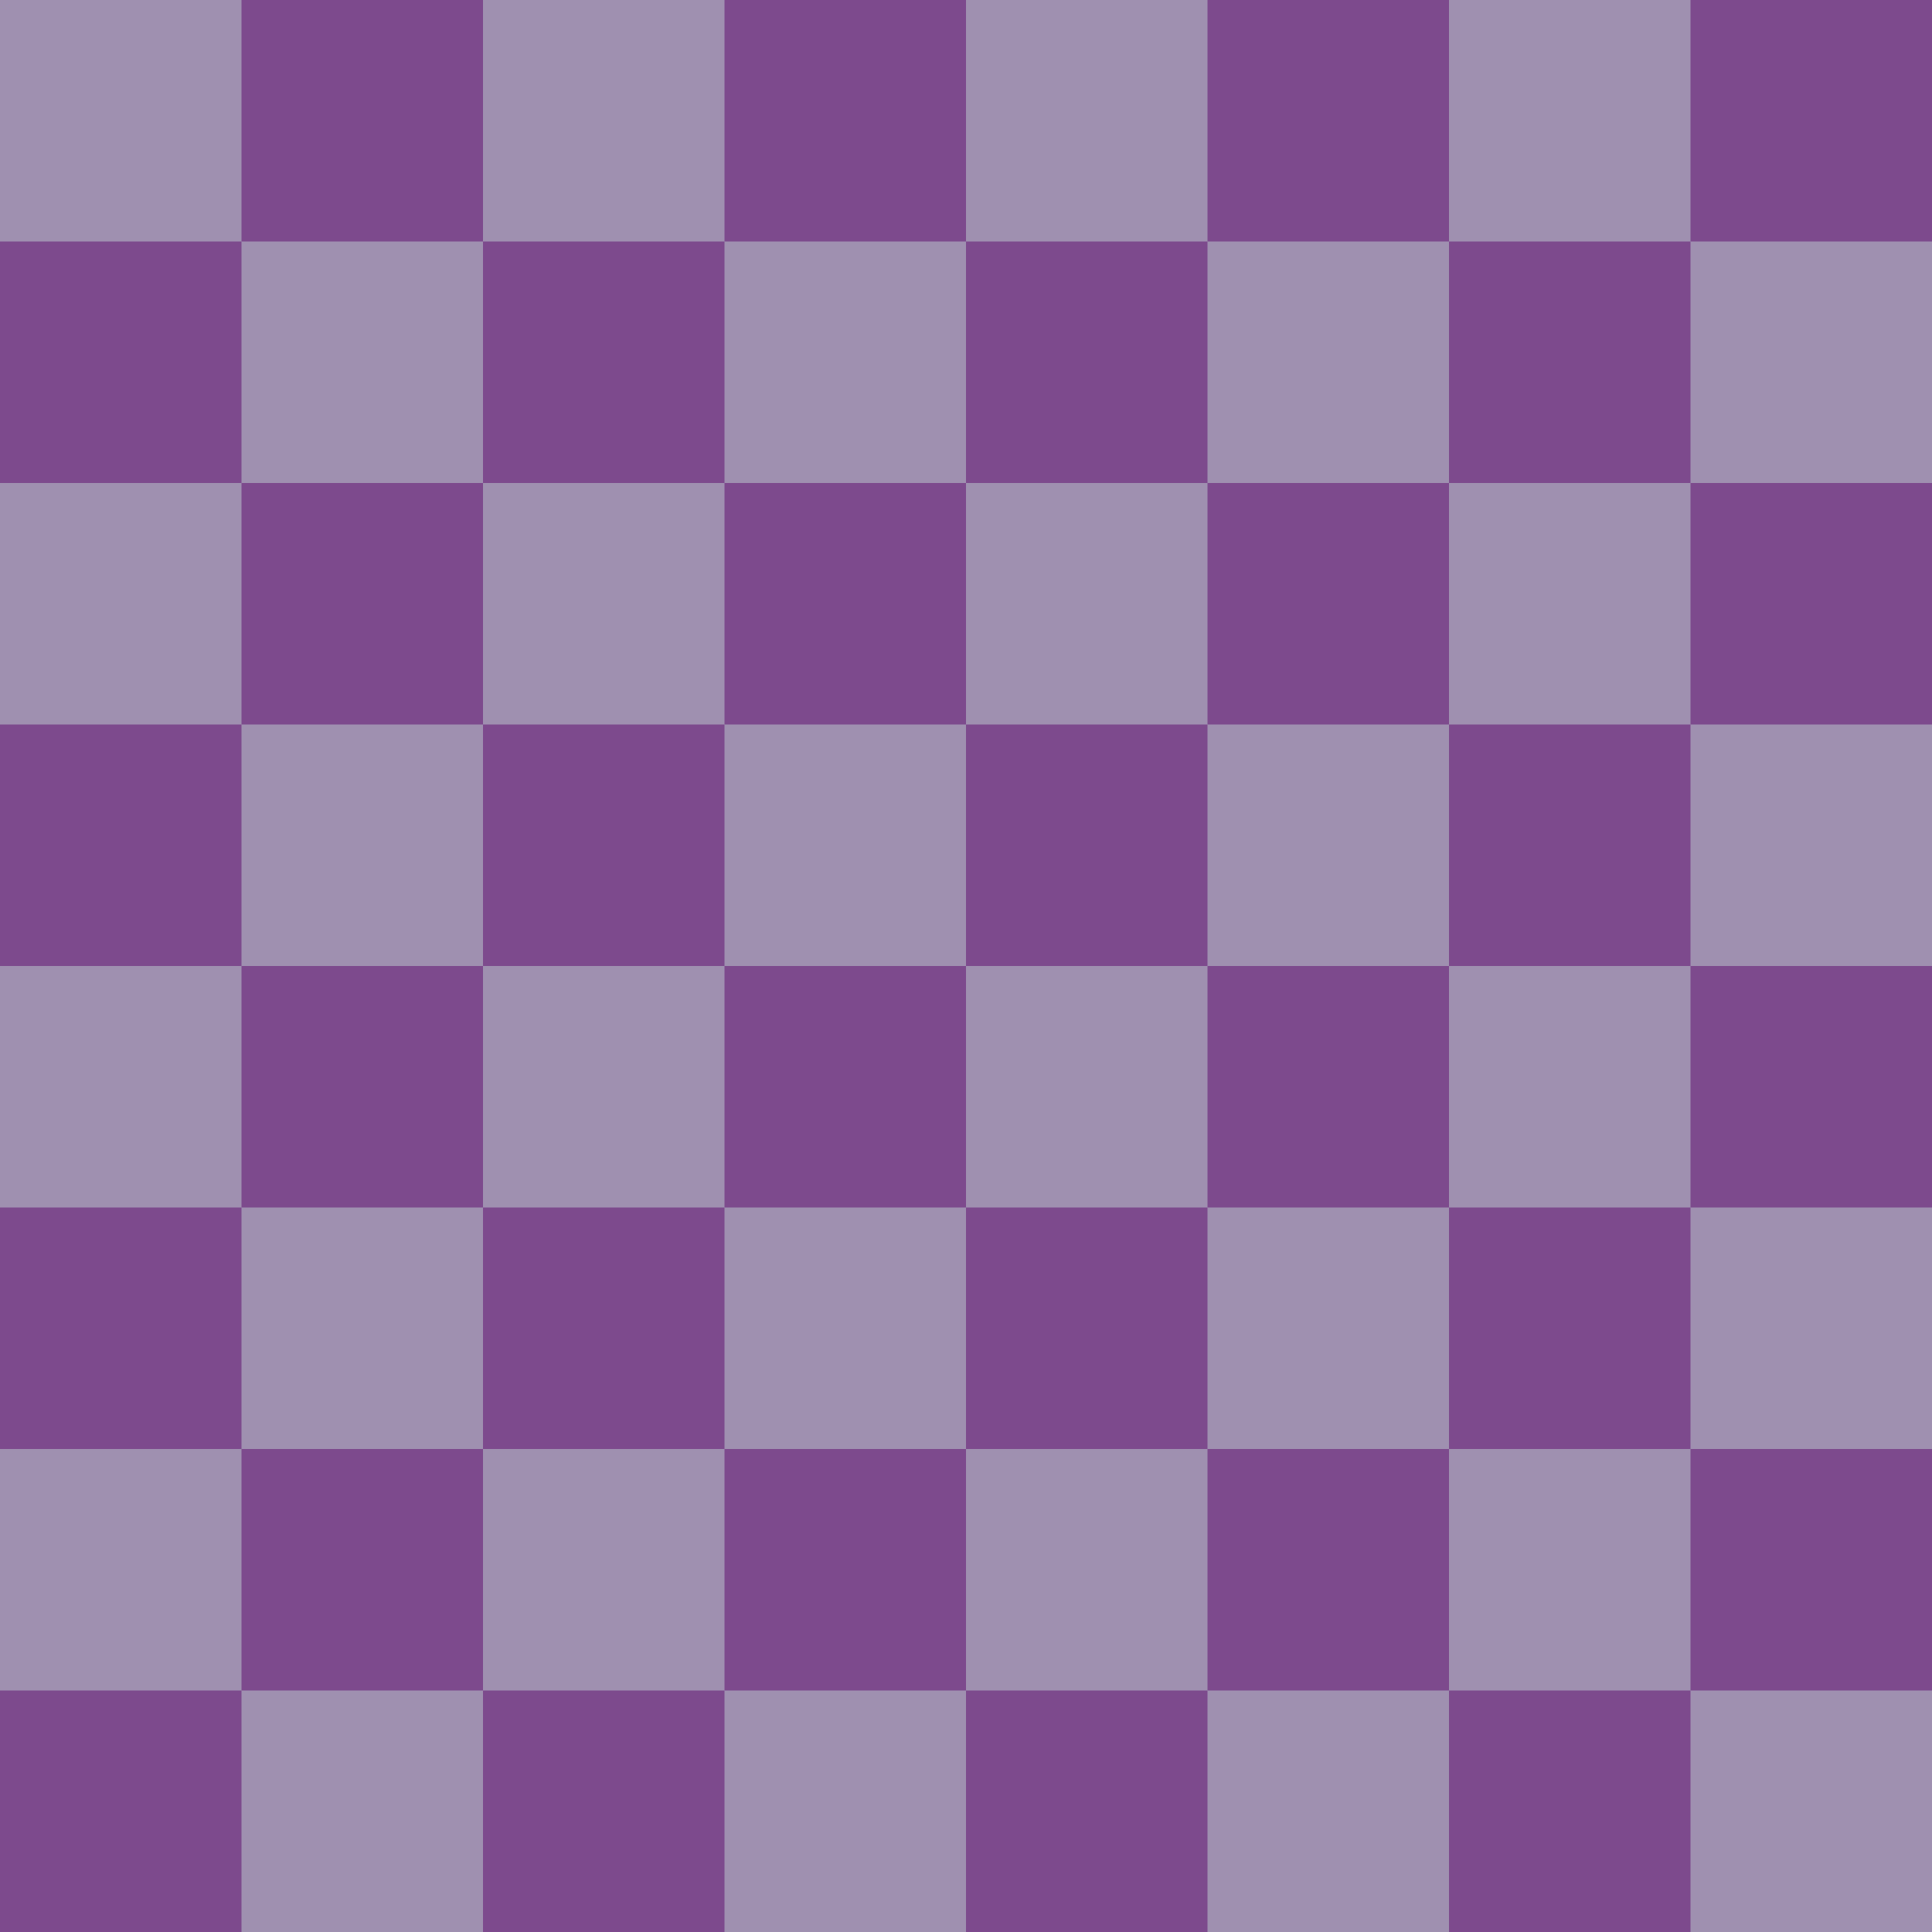
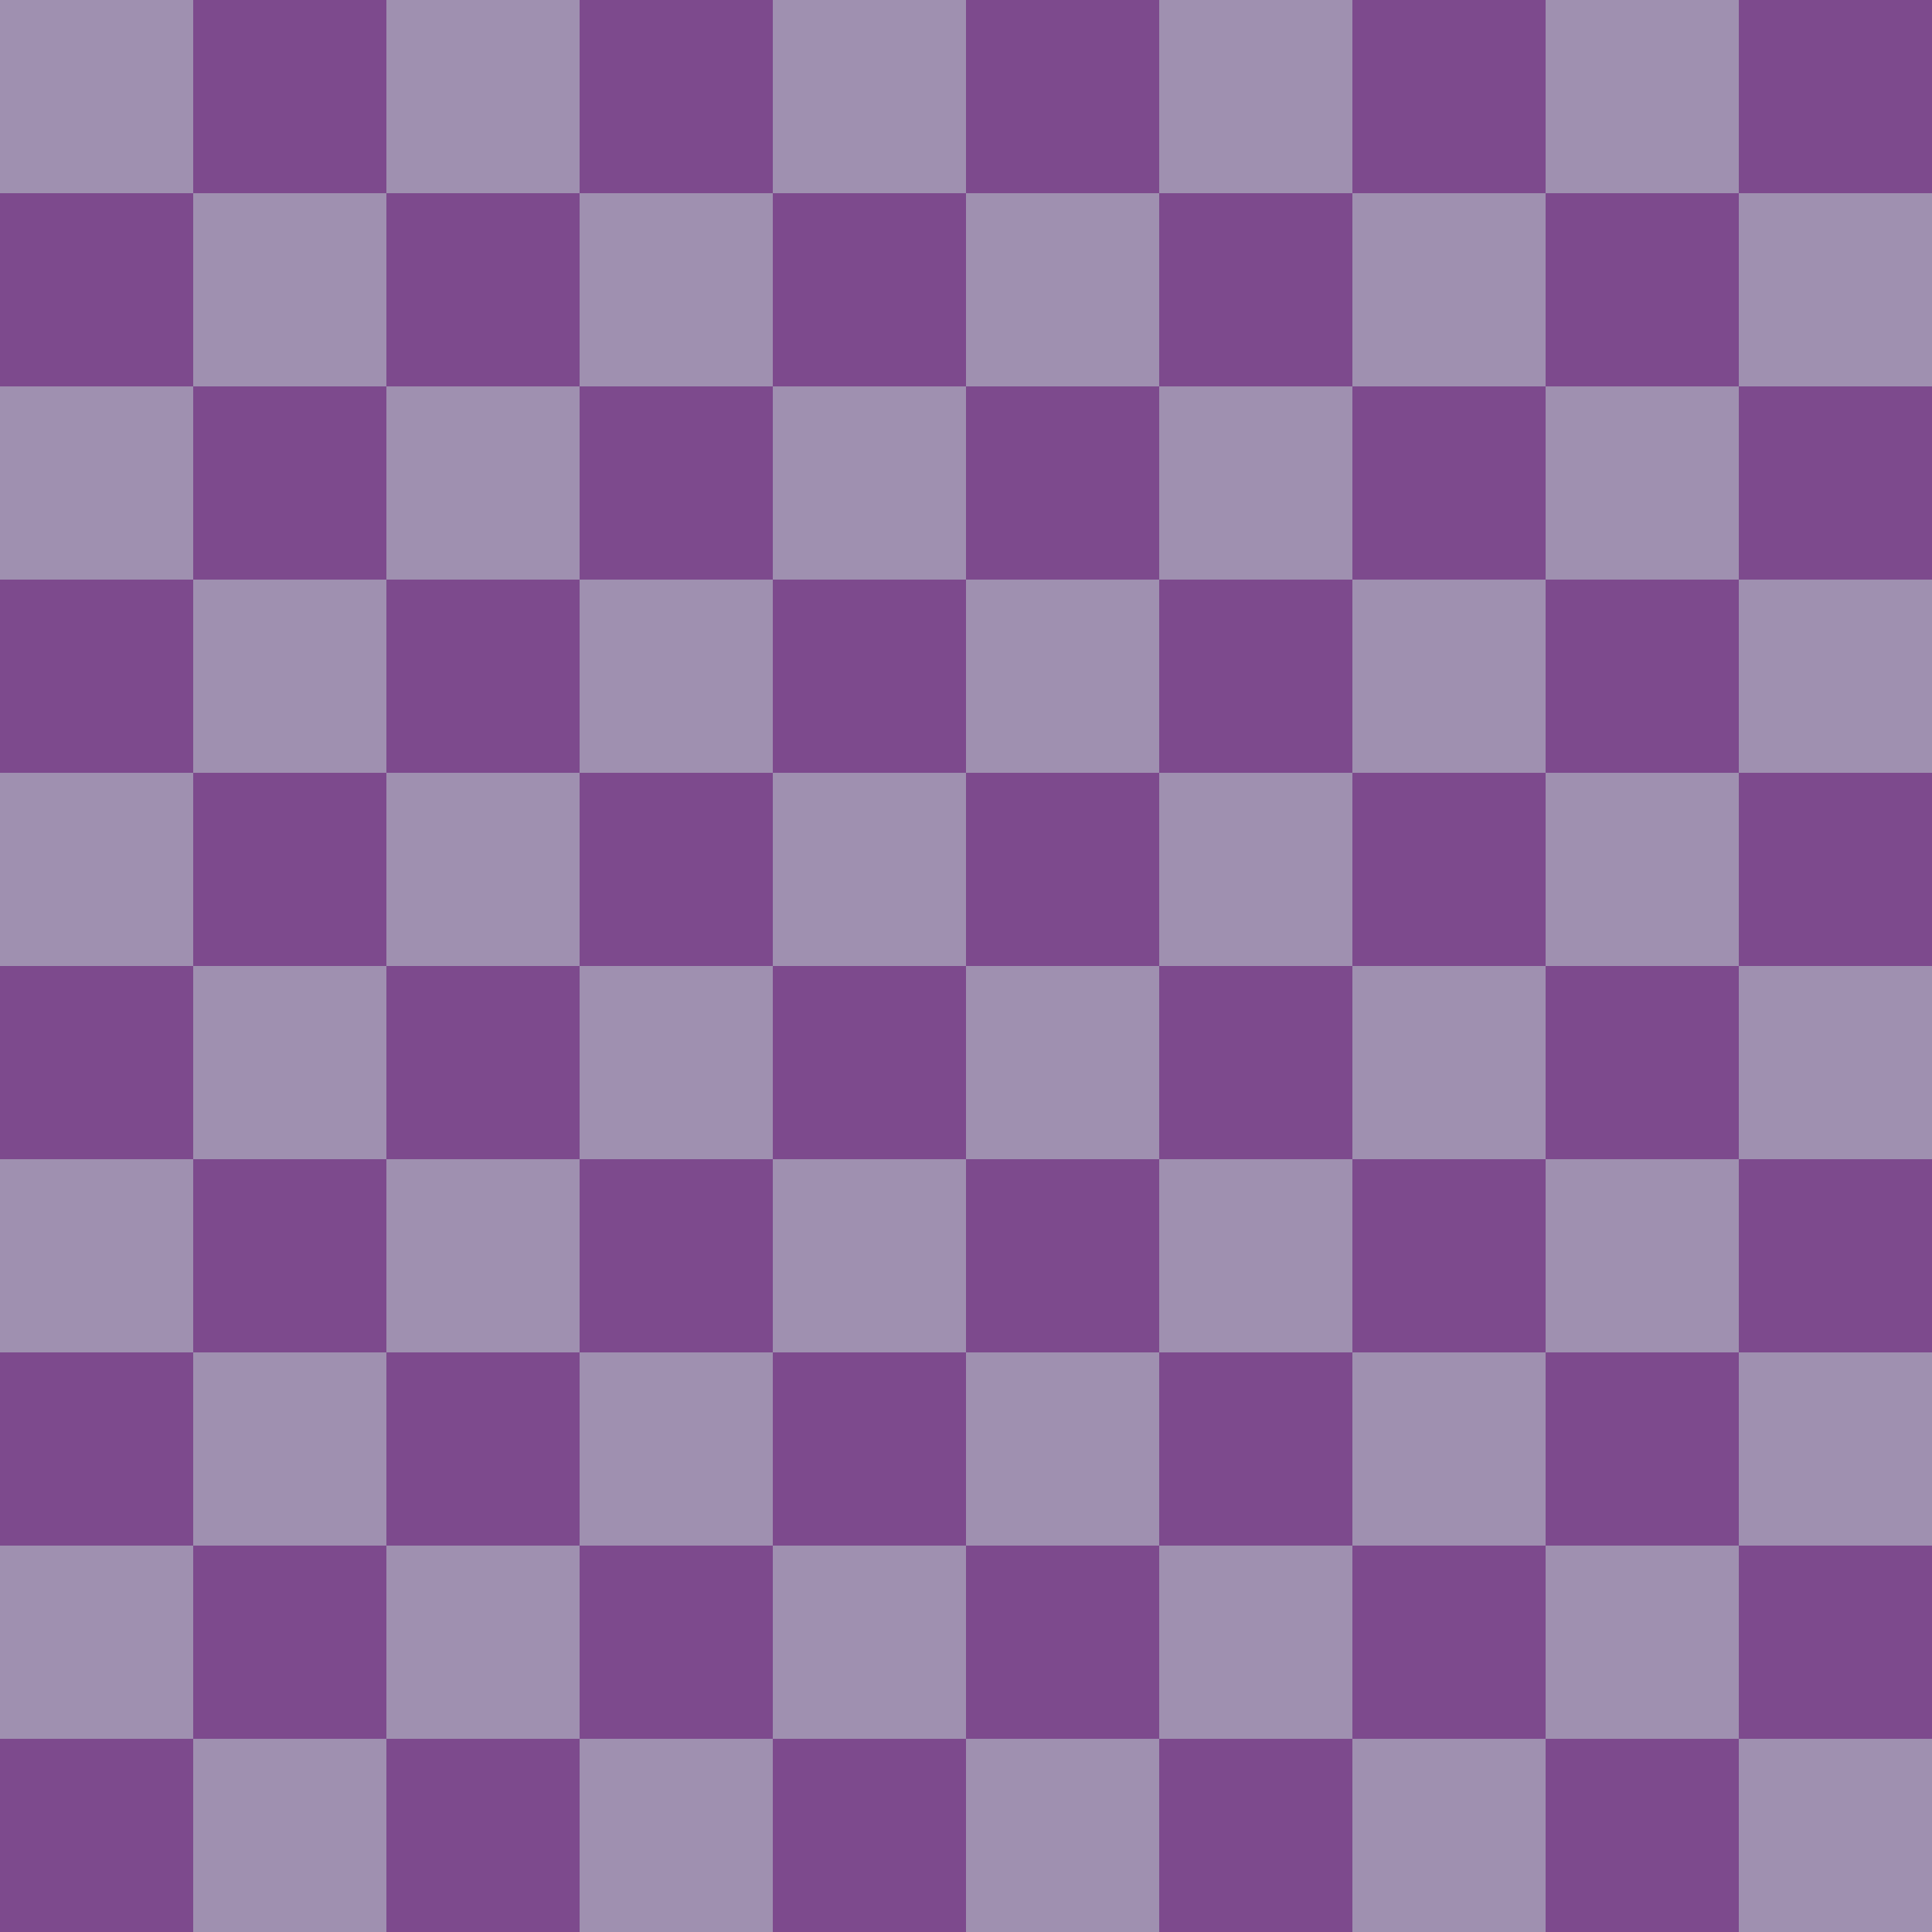
- <svg xmlns="http://www.w3.org/2000/svg" xmlns:xlink="http://www.w3.org/1999/xlink" version="1.1" viewBox="0 0 800 800">
-   <g id="blue-board">
-     <g id="Light" fill="#9F90B0">
-       <rect width="800" height="800" />
+ <svg xmlns="http://www.w3.org/2000/svg" xmlns:xlink="http://www.w3.org/1999/xlink" version="1.1" viewBox="0 0 10 10">
+   <rect width="10" height="10" fill="#7d4a8d" />
+   <g fill="#9f90b0" id="a">
+     <g id="b">
+       <rect width="1" height="1" id="c" />
+       <use x="2" xlink:href="#c" />
+       <use x="4" xlink:href="#c" />
+       <use x="6" xlink:href="#c" />
+       <use x="8" xlink:href="#c" />
    </g>
-     <g id="Frame" fill="none">
-       <rect width="800" height="800" />
-     </g>
-     <g id="Dark" fill="#7D4A8D">
-       <g id="raz">
-         <g id="dva">
-           <g id="tri">
-             <rect x="100" width="100" height="100" />
-             <rect x="300" width="100" height="100" />
-             <rect x="500" width="100" height="100" />
-             <rect x="700" width="100" height="100" />
-           </g>
-           <use transform="translate(-100,100)" xlink:href="#tri" />
-         </g>
-         <use transform="translate(0,200)" xlink:href="#dva" />
-       </g>
-       <use transform="translate(0,400)" xlink:href="#raz" />
-     </g>
+     <use x="1" y="1" xlink:href="#b" />
  </g>
+   <use y="2" xlink:href="#a" />
+   <use y="4" xlink:href="#a" />
+   <use y="6" xlink:href="#a" />
+   <use y="8" xlink:href="#a" />
</svg>
